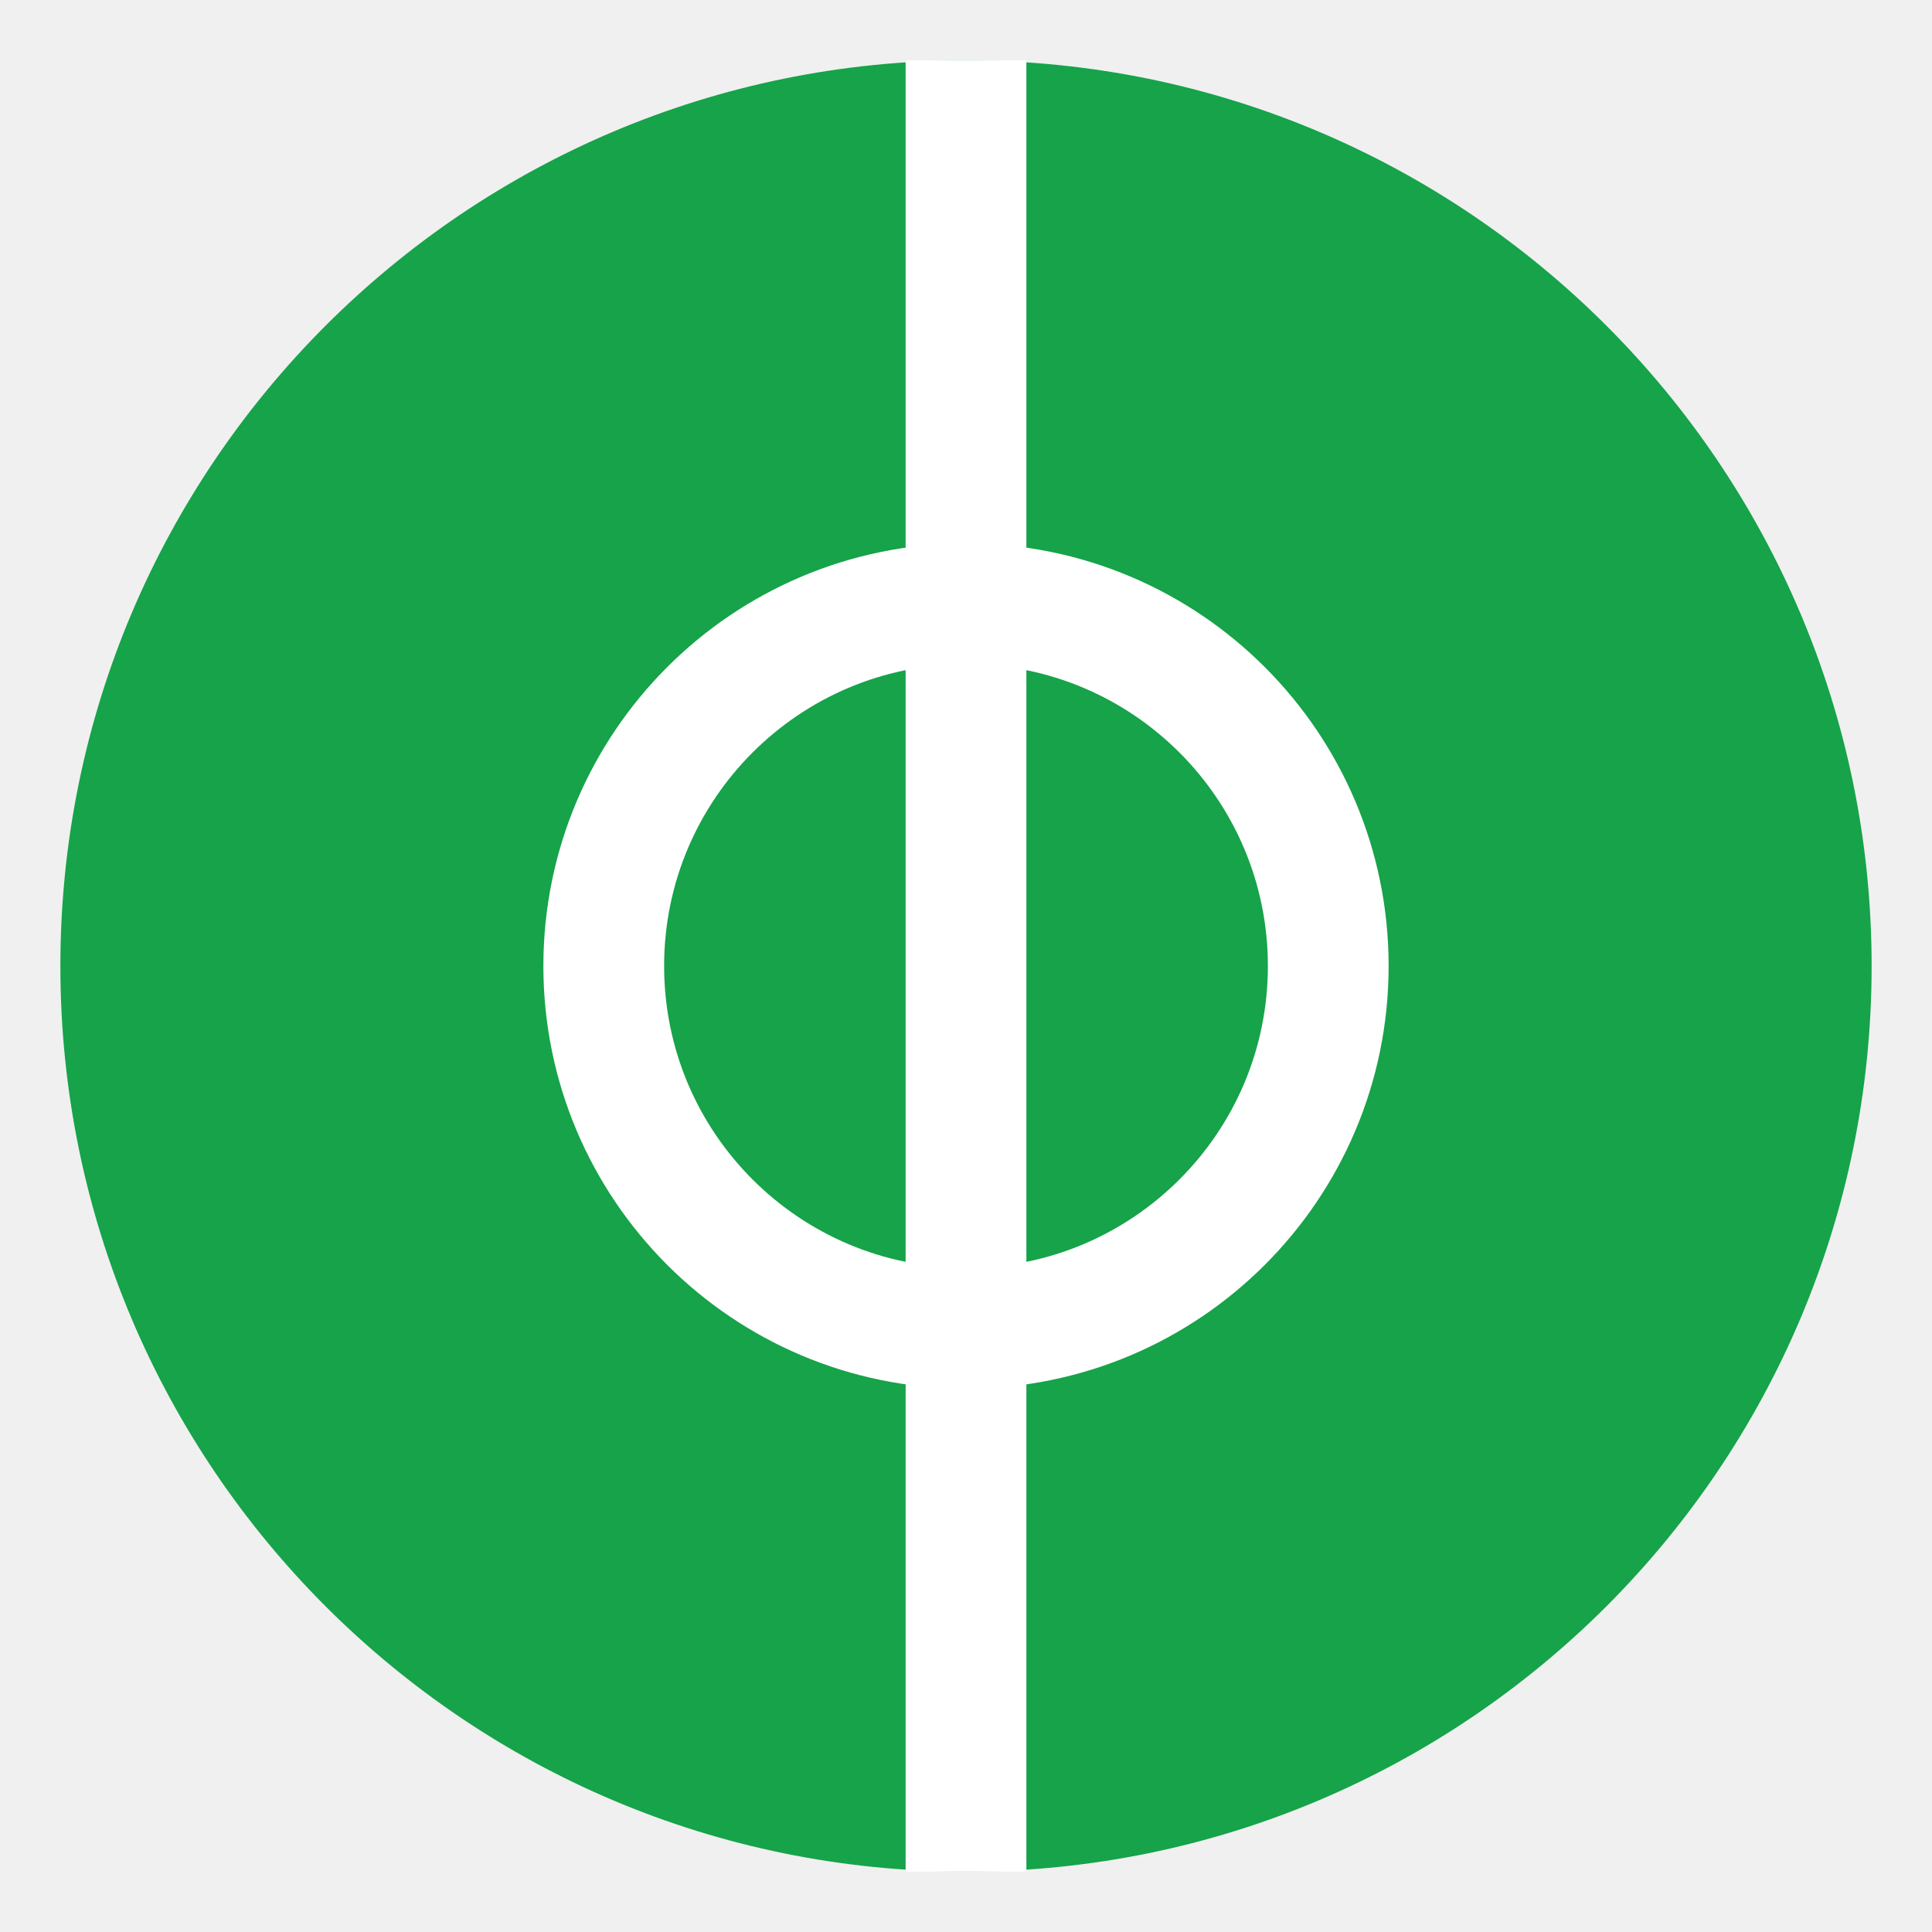
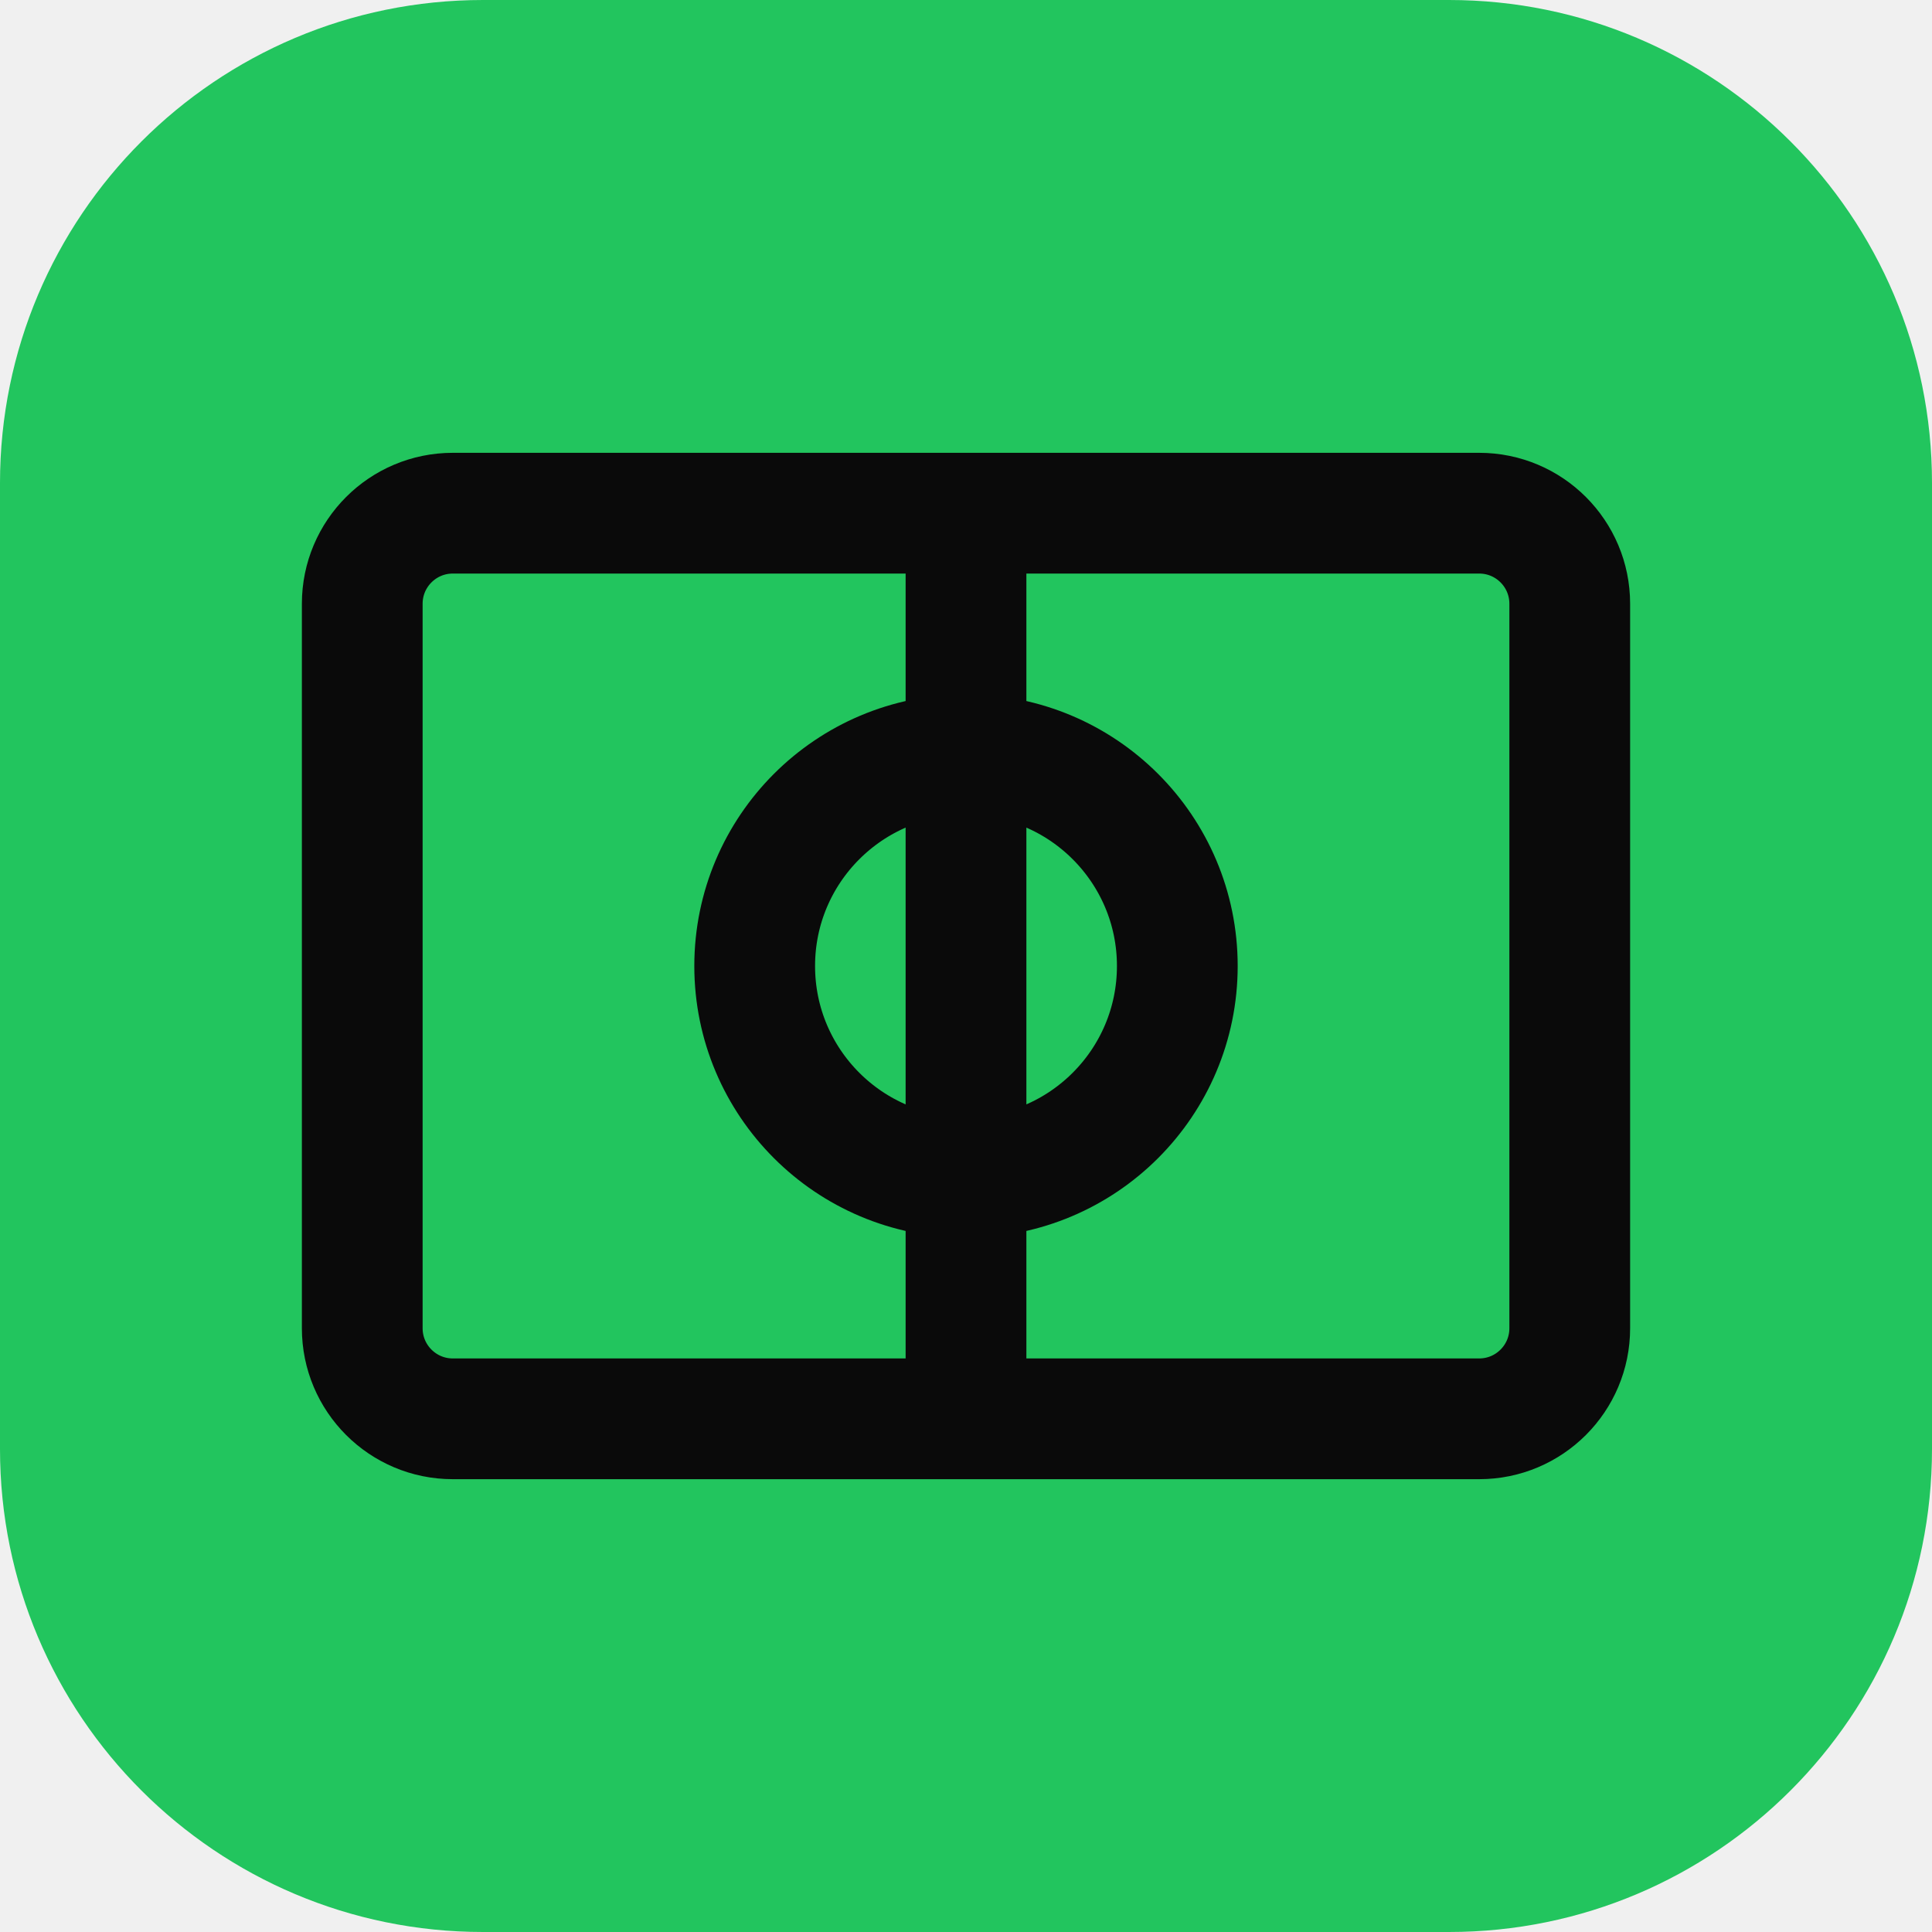
<svg xmlns="http://www.w3.org/2000/svg" viewBox="0 0 64 64">
-   <circle cx="32" cy="32" r="30" fill="#16a34a" />
-   <circle cx="32" cy="32" r="12" fill="none" stroke="#fff" stroke-width="4" />
-   <path d="M32 2v60" stroke="#fff" stroke-width="4" />
+   <rect width="64" height="64" rx="16" fill="#22c55e" />
+   <g fill="none" stroke="#0a0a0a" stroke-width="4" stroke-linejoin="round">
+     <rect x="12" y="17" width="40" height="30" rx="3" />
+     <path d="M32 17v30" />
+     <circle cx="32" cy="32" r="7" />
+   </g>
</svg>
